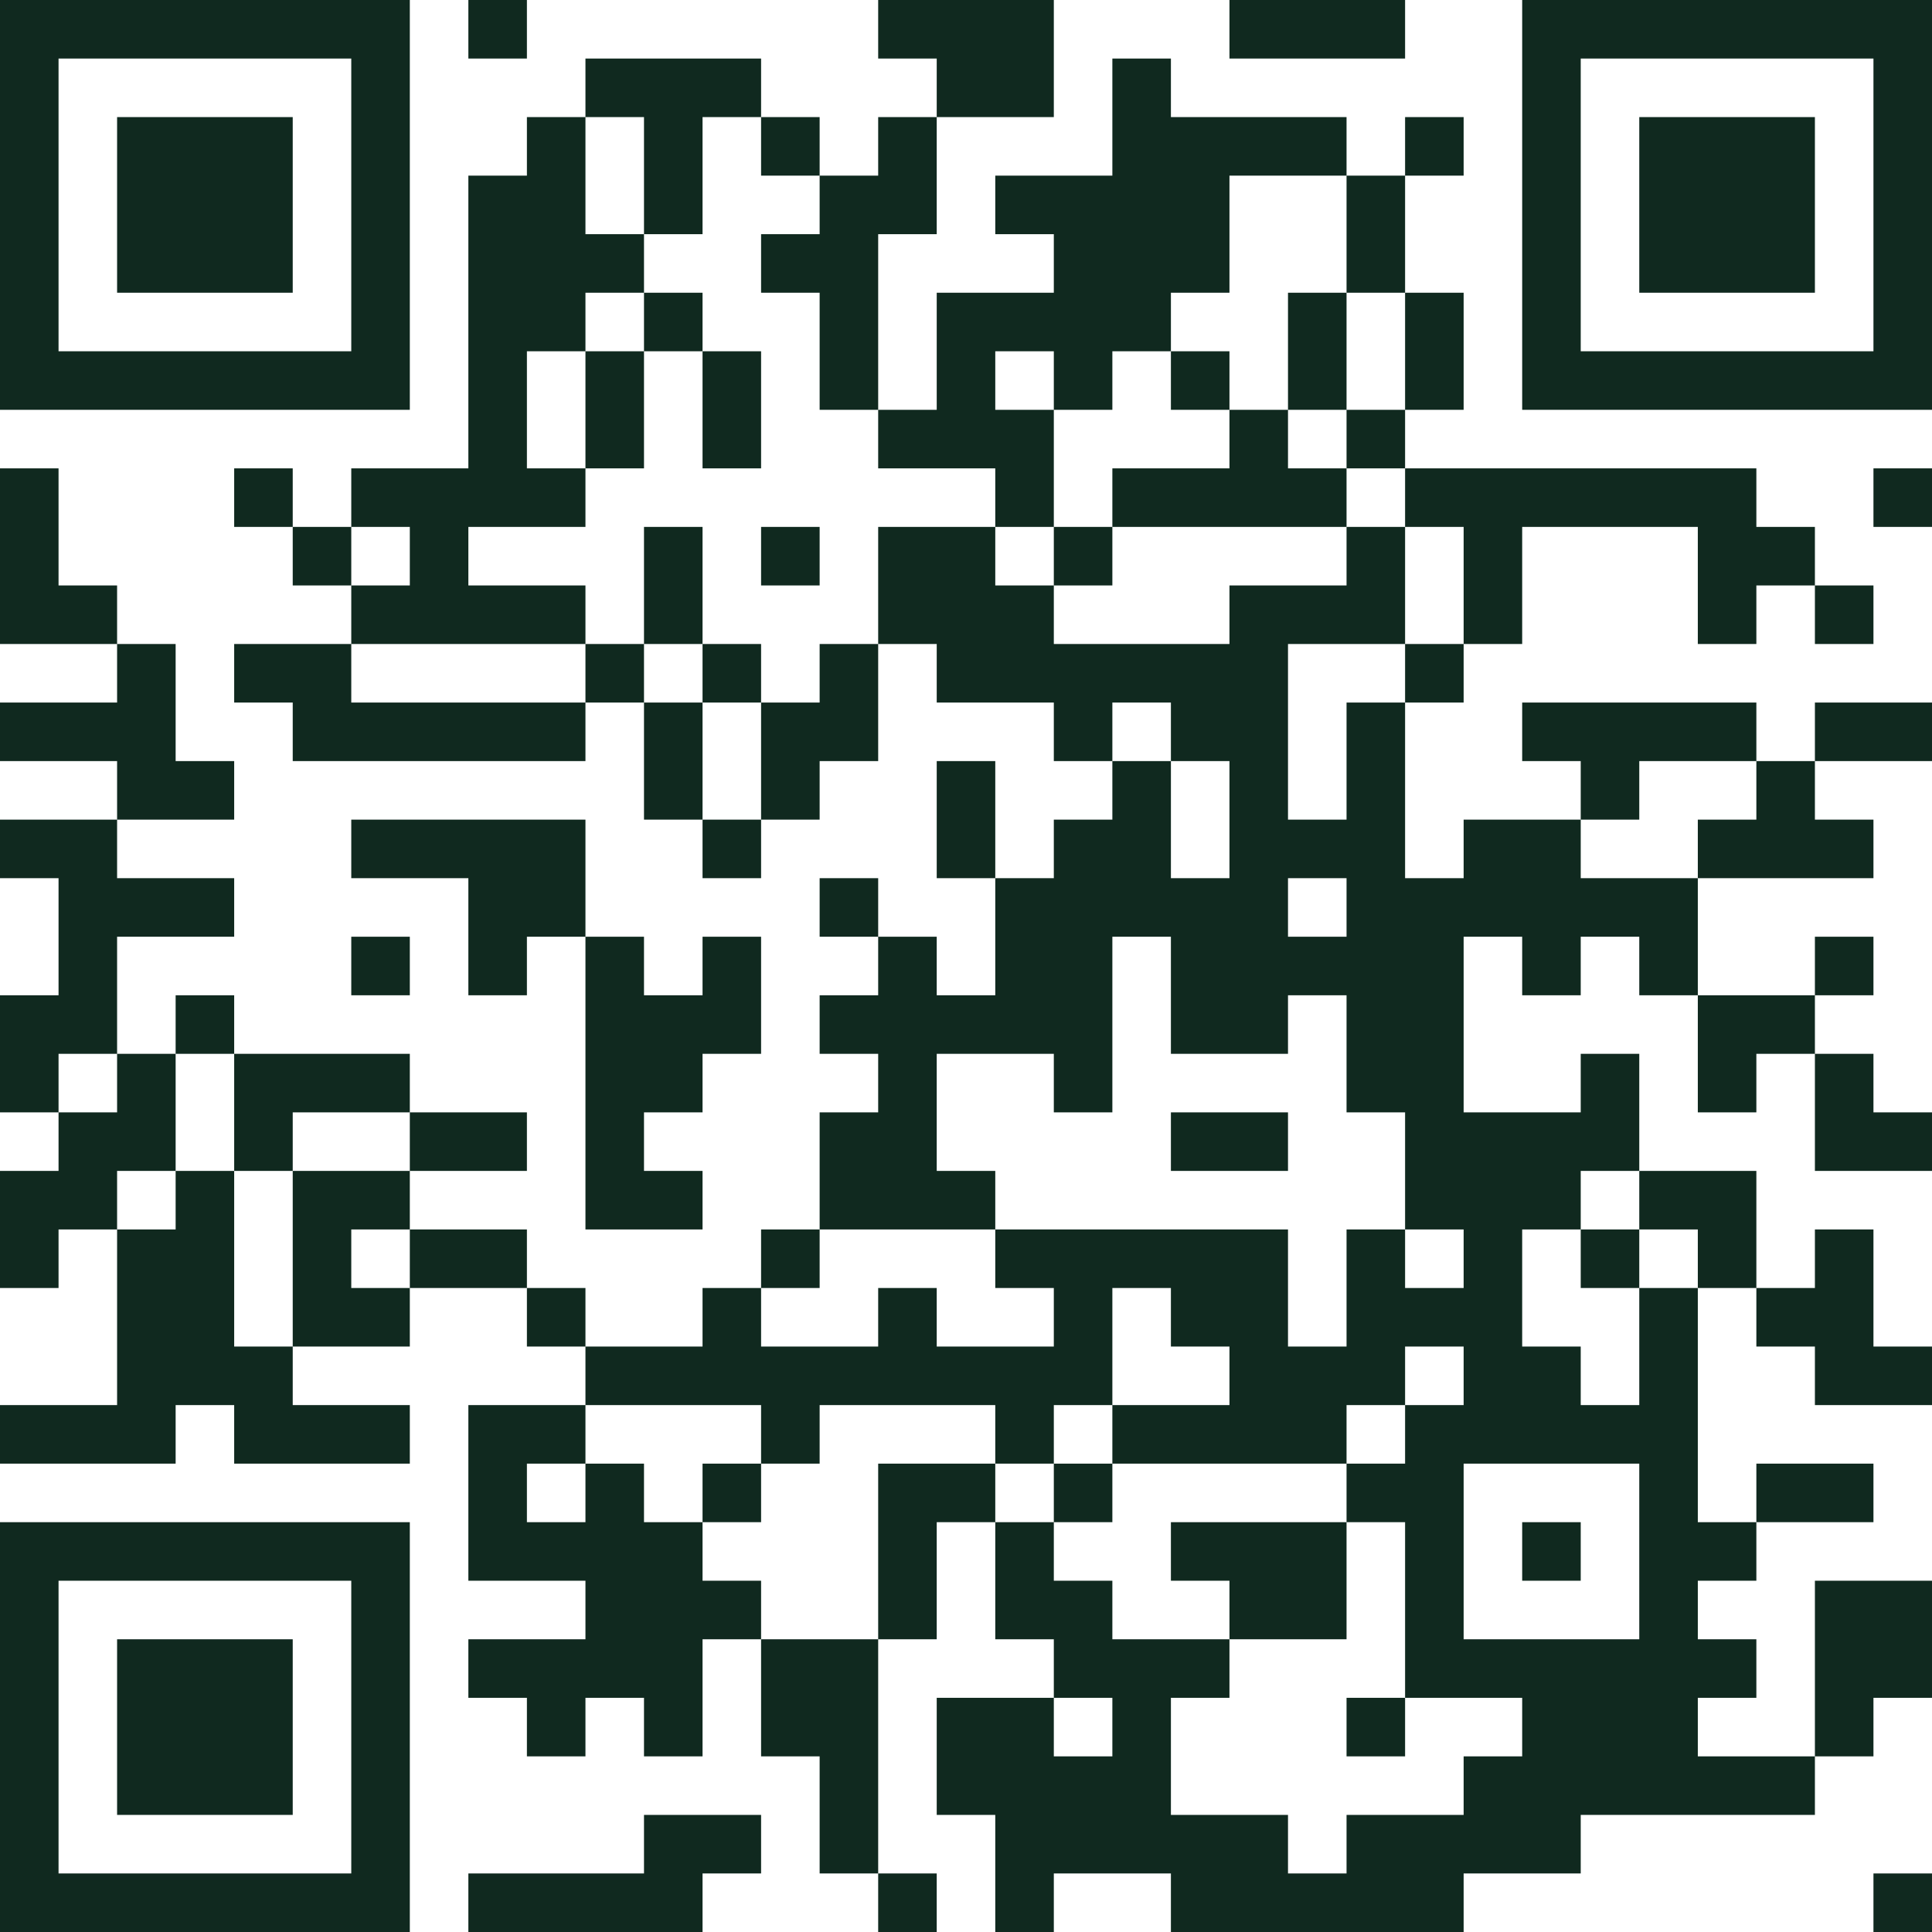
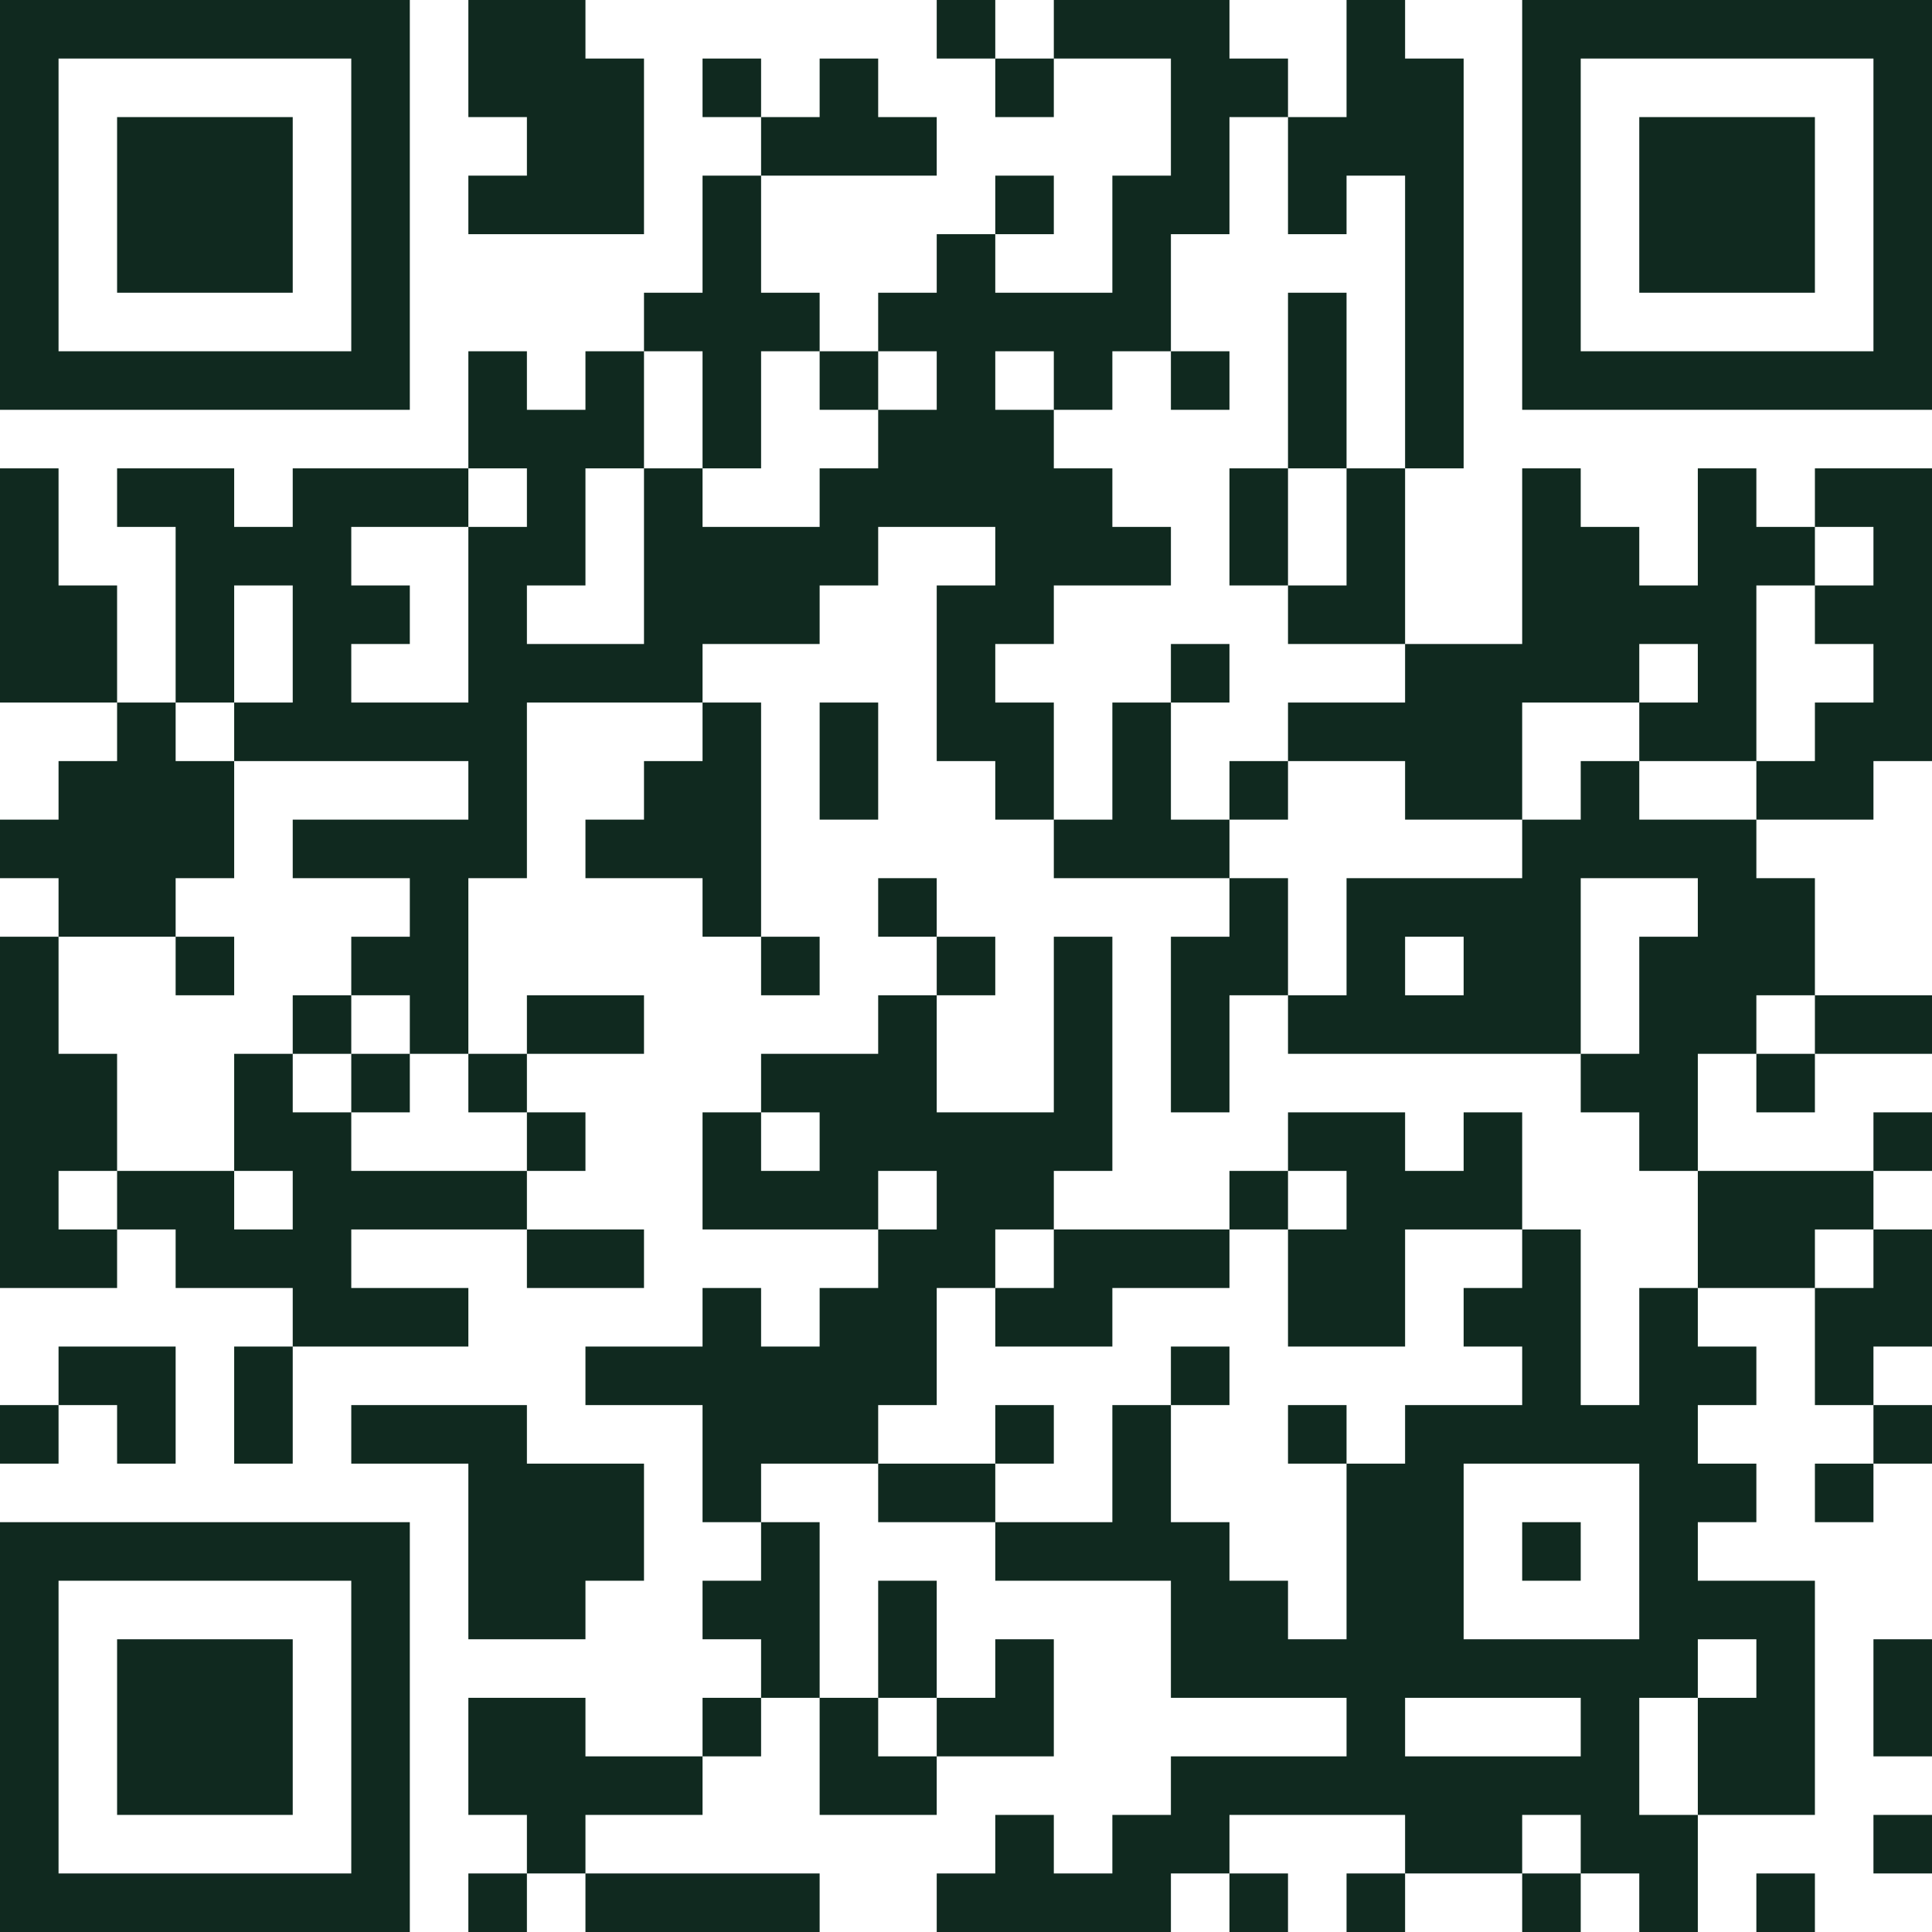
<svg xmlns="http://www.w3.org/2000/svg" width="198" height="198" class="segno">
-   <path transform="scale(6)" class="qrline" stroke="#10291f" d="M0 0.5h7m1 0h1m6 0h3m3 0h3m2 0h7m-33 1h1m5 0h1m3 0h3m3 0h2m1 0h1m6 0h1m5 0h1m-33 1h1m1 0h3m1 0h1m2 0h1m1 0h1m1 0h1m1 0h1m3 0h4m1 0h1m1 0h1m1 0h3m1 0h1m-33 1h1m1 0h3m1 0h1m1 0h2m1 0h1m2 0h2m1 0h4m2 0h1m2 0h1m1 0h3m1 0h1m-33 1h1m1 0h3m1 0h1m1 0h3m2 0h2m3 0h3m2 0h1m2 0h1m1 0h3m1 0h1m-33 1h1m5 0h1m1 0h2m1 0h1m2 0h1m1 0h4m2 0h1m1 0h1m1 0h1m5 0h1m-33 1h7m1 0h1m1 0h1m1 0h1m1 0h1m1 0h1m1 0h1m1 0h1m1 0h1m1 0h1m1 0h7m-25 1h1m1 0h1m1 0h1m2 0h3m3 0h1m1 0h1m-24 1h1m3 0h1m1 0h4m7 0h1m1 0h4m1 0h6m2 0h1m-33 1h1m4 0h1m1 0h1m3 0h1m1 0h1m1 0h2m1 0h1m4 0h1m1 0h1m3 0h2m-31 1h2m4 0h4m1 0h1m3 0h3m3 0h3m1 0h1m3 0h1m1 0h1m-30 1h1m1 0h2m4 0h1m1 0h1m1 0h1m1 0h6m2 0h1m-25 1h3m2 0h5m1 0h1m1 0h2m3 0h1m1 0h2m1 0h1m2 0h4m1 0h2m-31 1h2m7 0h1m1 0h1m2 0h1m2 0h1m1 0h1m1 0h1m3 0h1m2 0h1m-31 1h2m4 0h4m2 0h1m3 0h1m1 0h2m1 0h3m1 0h2m2 0h3m-31 1h3m4 0h2m4 0h1m2 0h5m1 0h6m-28 1h1m4 0h1m1 0h1m1 0h1m1 0h1m2 0h1m1 0h2m1 0h5m1 0h1m1 0h1m2 0h1m-32 1h2m1 0h1m6 0h3m1 0h5m1 0h2m1 0h2m4 0h2m-31 1h1m1 0h1m1 0h3m3 0h2m3 0h1m2 0h1m4 0h2m2 0h1m1 0h1m1 0h1m-31 1h2m1 0h1m2 0h2m1 0h1m3 0h2m4 0h2m2 0h4m3 0h2m-33 1h2m1 0h1m1 0h2m3 0h2m2 0h3m7 0h3m1 0h2m-30 1h1m1 0h2m1 0h1m1 0h2m4 0h1m3 0h5m1 0h1m1 0h1m1 0h1m1 0h1m1 0h1m-30 1h2m1 0h2m2 0h1m2 0h1m2 0h1m2 0h1m1 0h2m1 0h3m2 0h1m1 0h2m-30 1h3m5 0h9m2 0h3m1 0h2m1 0h1m2 0h2m-33 1h3m1 0h3m1 0h2m3 0h1m3 0h1m1 0h4m1 0h5m-21 1h1m1 0h1m1 0h1m2 0h2m1 0h1m4 0h2m3 0h1m1 0h2m-32 1h7m1 0h4m3 0h1m1 0h1m2 0h3m1 0h1m1 0h1m1 0h2m-30 1h1m5 0h1m3 0h3m2 0h1m1 0h2m2 0h2m1 0h1m3 0h1m2 0h2m-33 1h1m1 0h3m1 0h1m1 0h4m1 0h2m3 0h3m3 0h6m1 0h2m-33 1h1m1 0h3m1 0h1m2 0h1m1 0h1m1 0h2m1 0h2m1 0h1m3 0h1m2 0h3m2 0h1m-32 1h1m1 0h3m1 0h1m7 0h1m1 0h4m5 0h6m-31 1h1m5 0h1m4 0h2m1 0h1m2 0h5m1 0h4m-27 1h7m1 0h4m3 0h1m1 0h1m2 0h5m7 0h1" />
+   <path transform="scale(6)" class="qrline" stroke="#10291f" d="M0 0.5h7m1 0h2m6 0h1m1 0h3m2 0h1m2 0h7m-33 1h1m5 0h1m1 0h3m1 0h1m1 0h1m2 0h1m2 0h2m1 0h2m1 0h1m5 0h1m-33 1h1m1 0h3m1 0h1m2 0h2m2 0h3m4 0h1m1 0h3m1 0h1m1 0h3m1 0h1m-33 1h1m1 0h3m1 0h1m1 0h3m1 0h1m4 0h1m1 0h2m1 0h1m1 0h1m1 0h1m1 0h3m1 0h1m-33 1h1m1 0h3m1 0h1m5 0h1m3 0h1m2 0h1m4 0h1m1 0h1m1 0h3m1 0h1m-33 1h1m5 0h1m4 0h3m1 0h5m2 0h1m1 0h1m1 0h1m5 0h1m-33 1h7m1 0h1m1 0h1m1 0h1m1 0h1m1 0h1m1 0h1m1 0h1m1 0h1m1 0h1m1 0h7m-25 1h3m1 0h1m2 0h3m4 0h1m1 0h1m-25 1h1m1 0h2m1 0h3m1 0h1m1 0h1m2 0h5m2 0h1m1 0h1m2 0h1m2 0h1m1 0h2m-33 1h1m2 0h3m2 0h2m1 0h4m2 0h3m1 0h1m1 0h1m2 0h2m1 0h2m1 0h1m-33 1h2m1 0h1m1 0h2m1 0h1m2 0h3m2 0h2m4 0h2m2 0h4m1 0h2m-33 1h2m1 0h1m1 0h1m2 0h4m4 0h1m3 0h1m3 0h4m1 0h1m2 0h1m-31 1h1m1 0h5m3 0h1m1 0h1m1 0h2m1 0h1m2 0h4m2 0h2m1 0h2m-32 1h3m4 0h1m2 0h2m1 0h1m2 0h1m1 0h1m1 0h1m2 0h2m1 0h1m2 0h2m-32 1h4m1 0h4m1 0h3m5 0h3m5 0h4m-29 1h2m4 0h1m4 0h1m2 0h1m5 0h1m1 0h4m2 0h2m-31 1h1m2 0h1m2 0h2m5 0h1m2 0h1m1 0h1m1 0h2m1 0h1m1 0h2m1 0h3m-31 1h1m4 0h1m1 0h1m1 0h2m4 0h1m2 0h1m1 0h1m1 0h5m1 0h2m1 0h2m-33 1h2m2 0h1m1 0h1m1 0h1m4 0h3m2 0h1m1 0h1m6 0h2m1 0h1m-31 1h2m2 0h2m3 0h1m2 0h1m1 0h5m3 0h2m1 0h1m2 0h1m3 0h1m-33 1h1m1 0h2m1 0h4m3 0h3m1 0h2m3 0h1m1 0h3m3 0h3m-32 1h2m1 0h3m3 0h2m4 0h2m1 0h3m1 0h2m2 0h1m2 0h2m1 0h1m-28 1h3m4 0h1m1 0h2m1 0h2m3 0h2m1 0h2m1 0h1m2 0h2m-32 1h2m1 0h1m5 0h6m4 0h1m5 0h1m1 0h2m1 0h1m-32 1h1m1 0h1m1 0h1m1 0h3m3 0h3m2 0h1m1 0h1m2 0h1m1 0h5m3 0h1m-25 1h3m1 0h1m2 0h2m2 0h1m3 0h2m3 0h2m1 0h1m-32 1h7m1 0h3m2 0h1m3 0h4m2 0h2m1 0h1m1 0h1m-29 1h1m5 0h1m1 0h2m2 0h2m1 0h1m4 0h2m1 0h2m3 0h3m-31 1h1m1 0h3m1 0h1m6 0h1m1 0h1m1 0h1m2 0h9m1 0h1m1 0h1m-33 1h1m1 0h3m1 0h1m1 0h2m2 0h1m1 0h1m1 0h2m5 0h1m3 0h1m1 0h2m1 0h1m-33 1h1m1 0h3m1 0h1m1 0h4m2 0h2m4 0h8m1 0h2m-31 1h1m5 0h1m2 0h1m7 0h1m1 0h2m3 0h2m1 0h2m3 0h1m-33 1h7m1 0h1m1 0h4m2 0h4m1 0h1m1 0h1m2 0h1m1 0h1m1 0h1" />
</svg>
